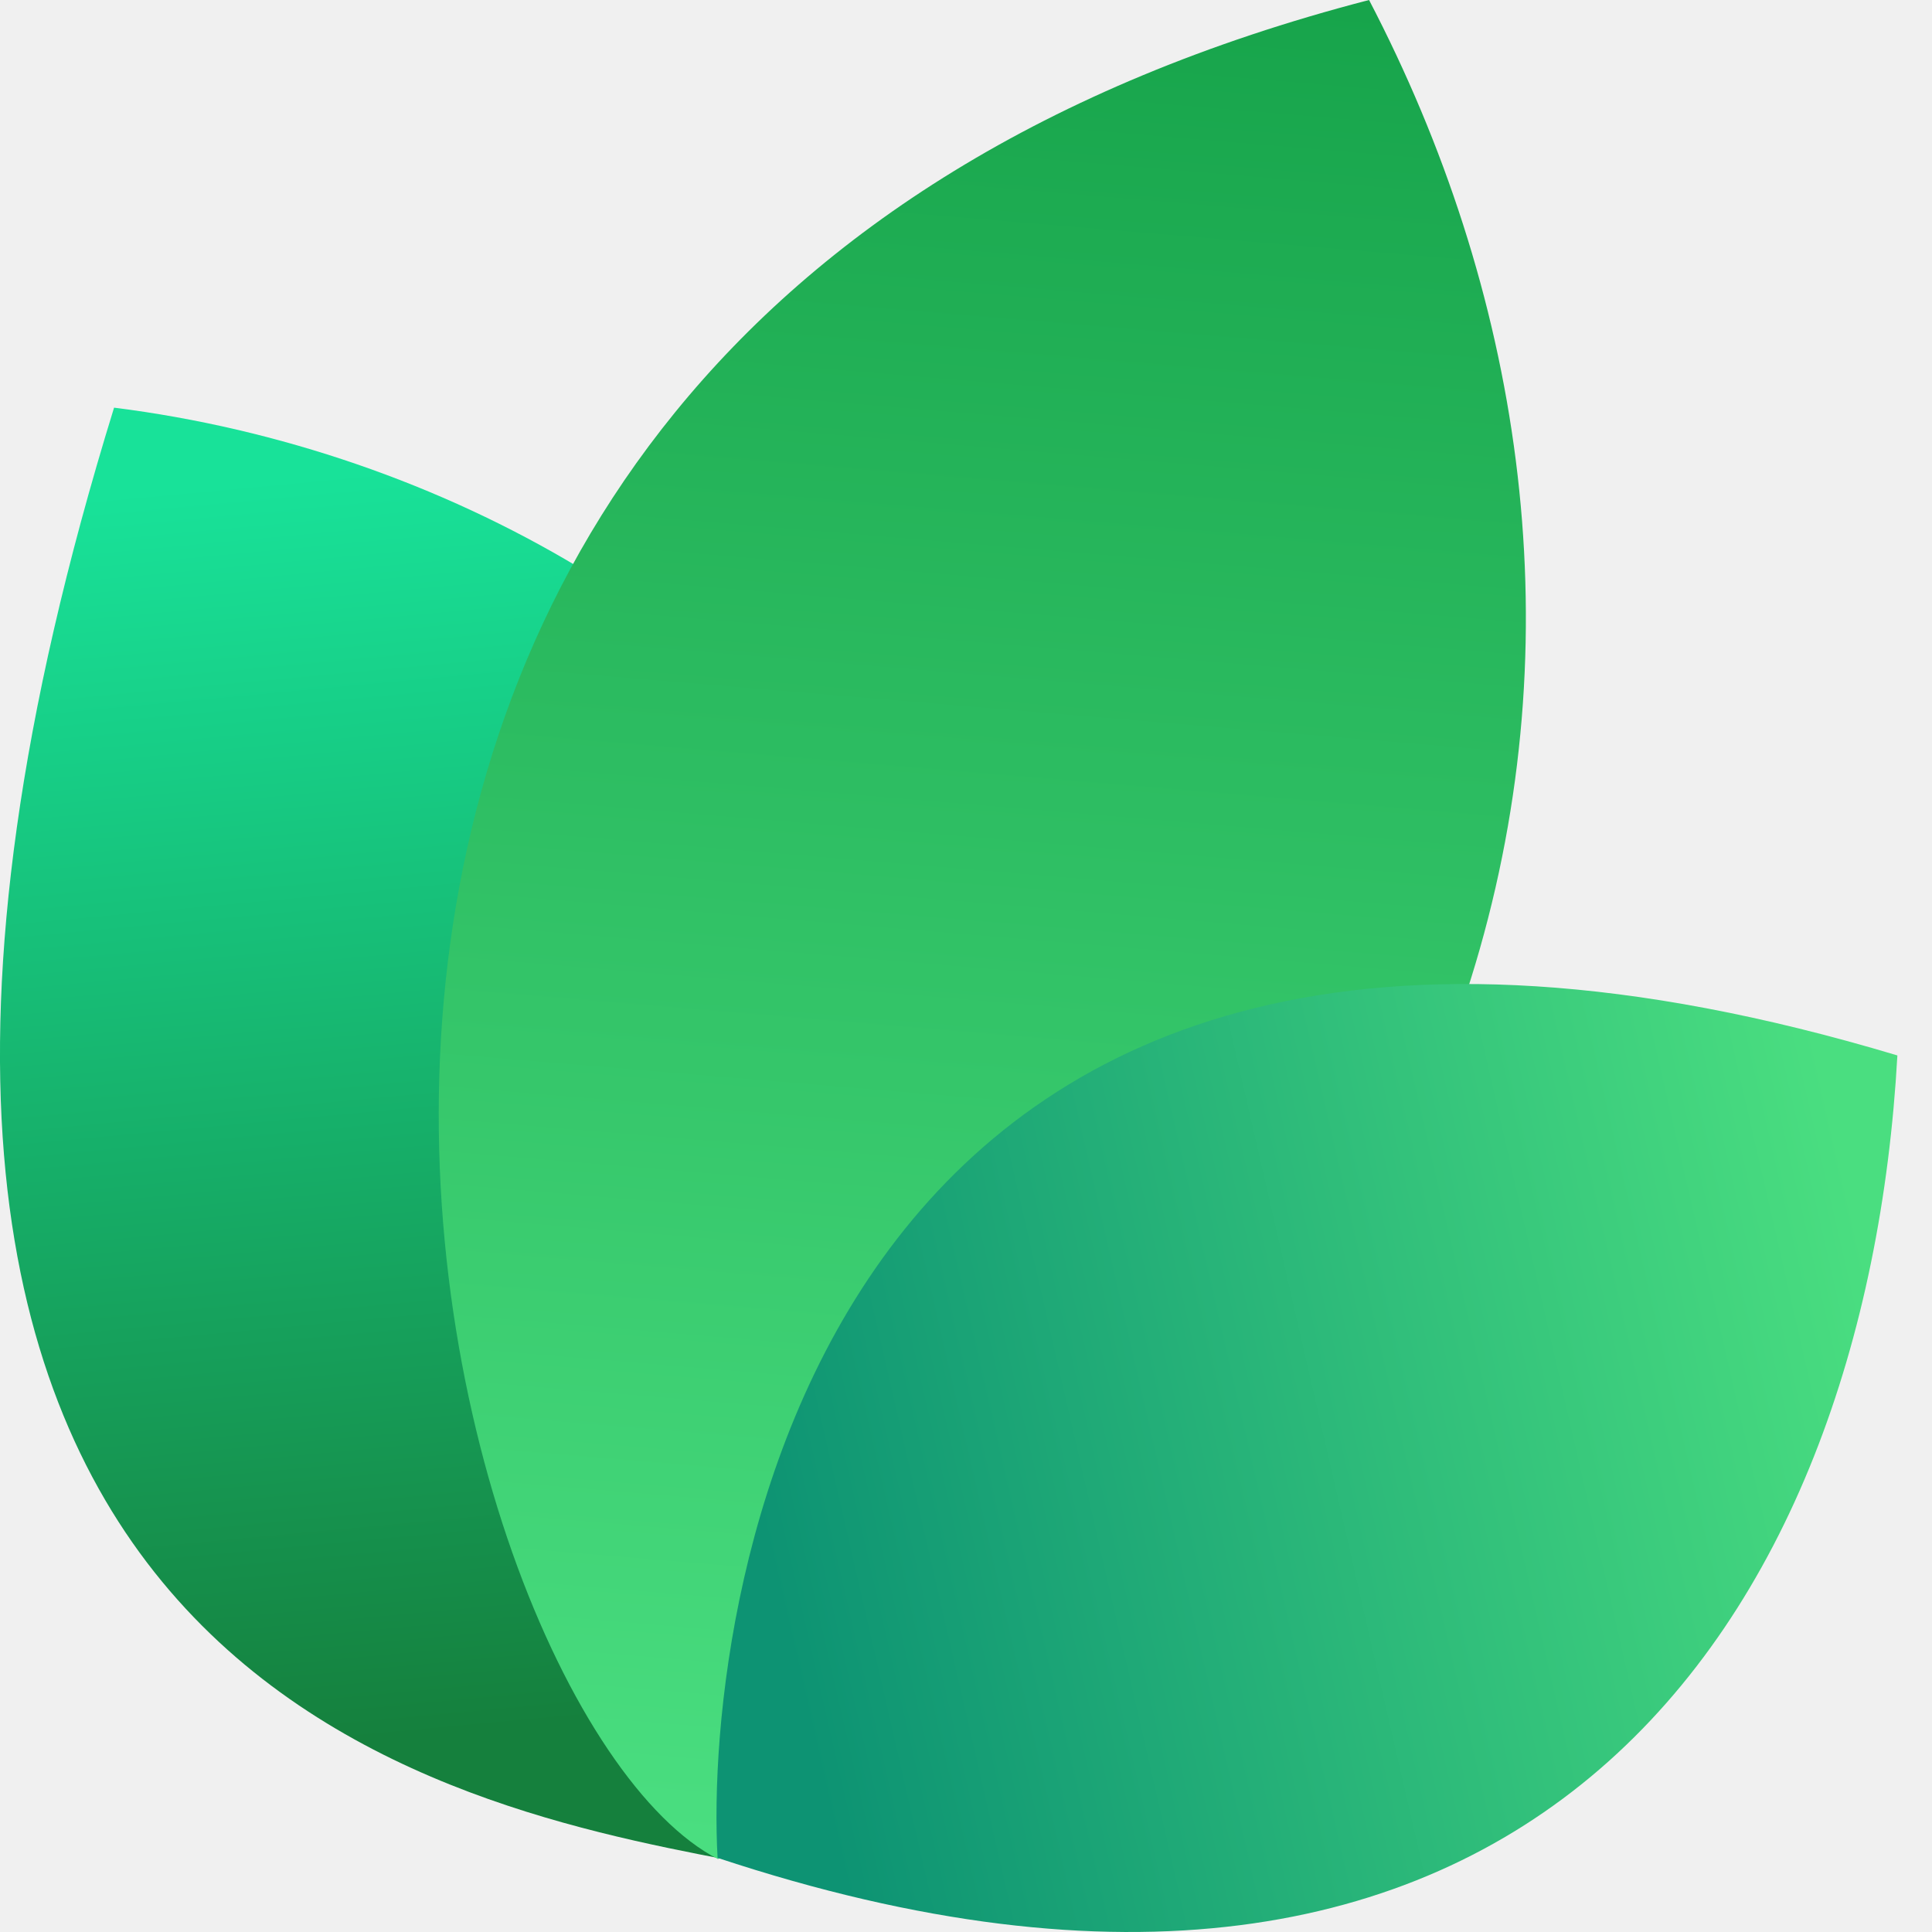
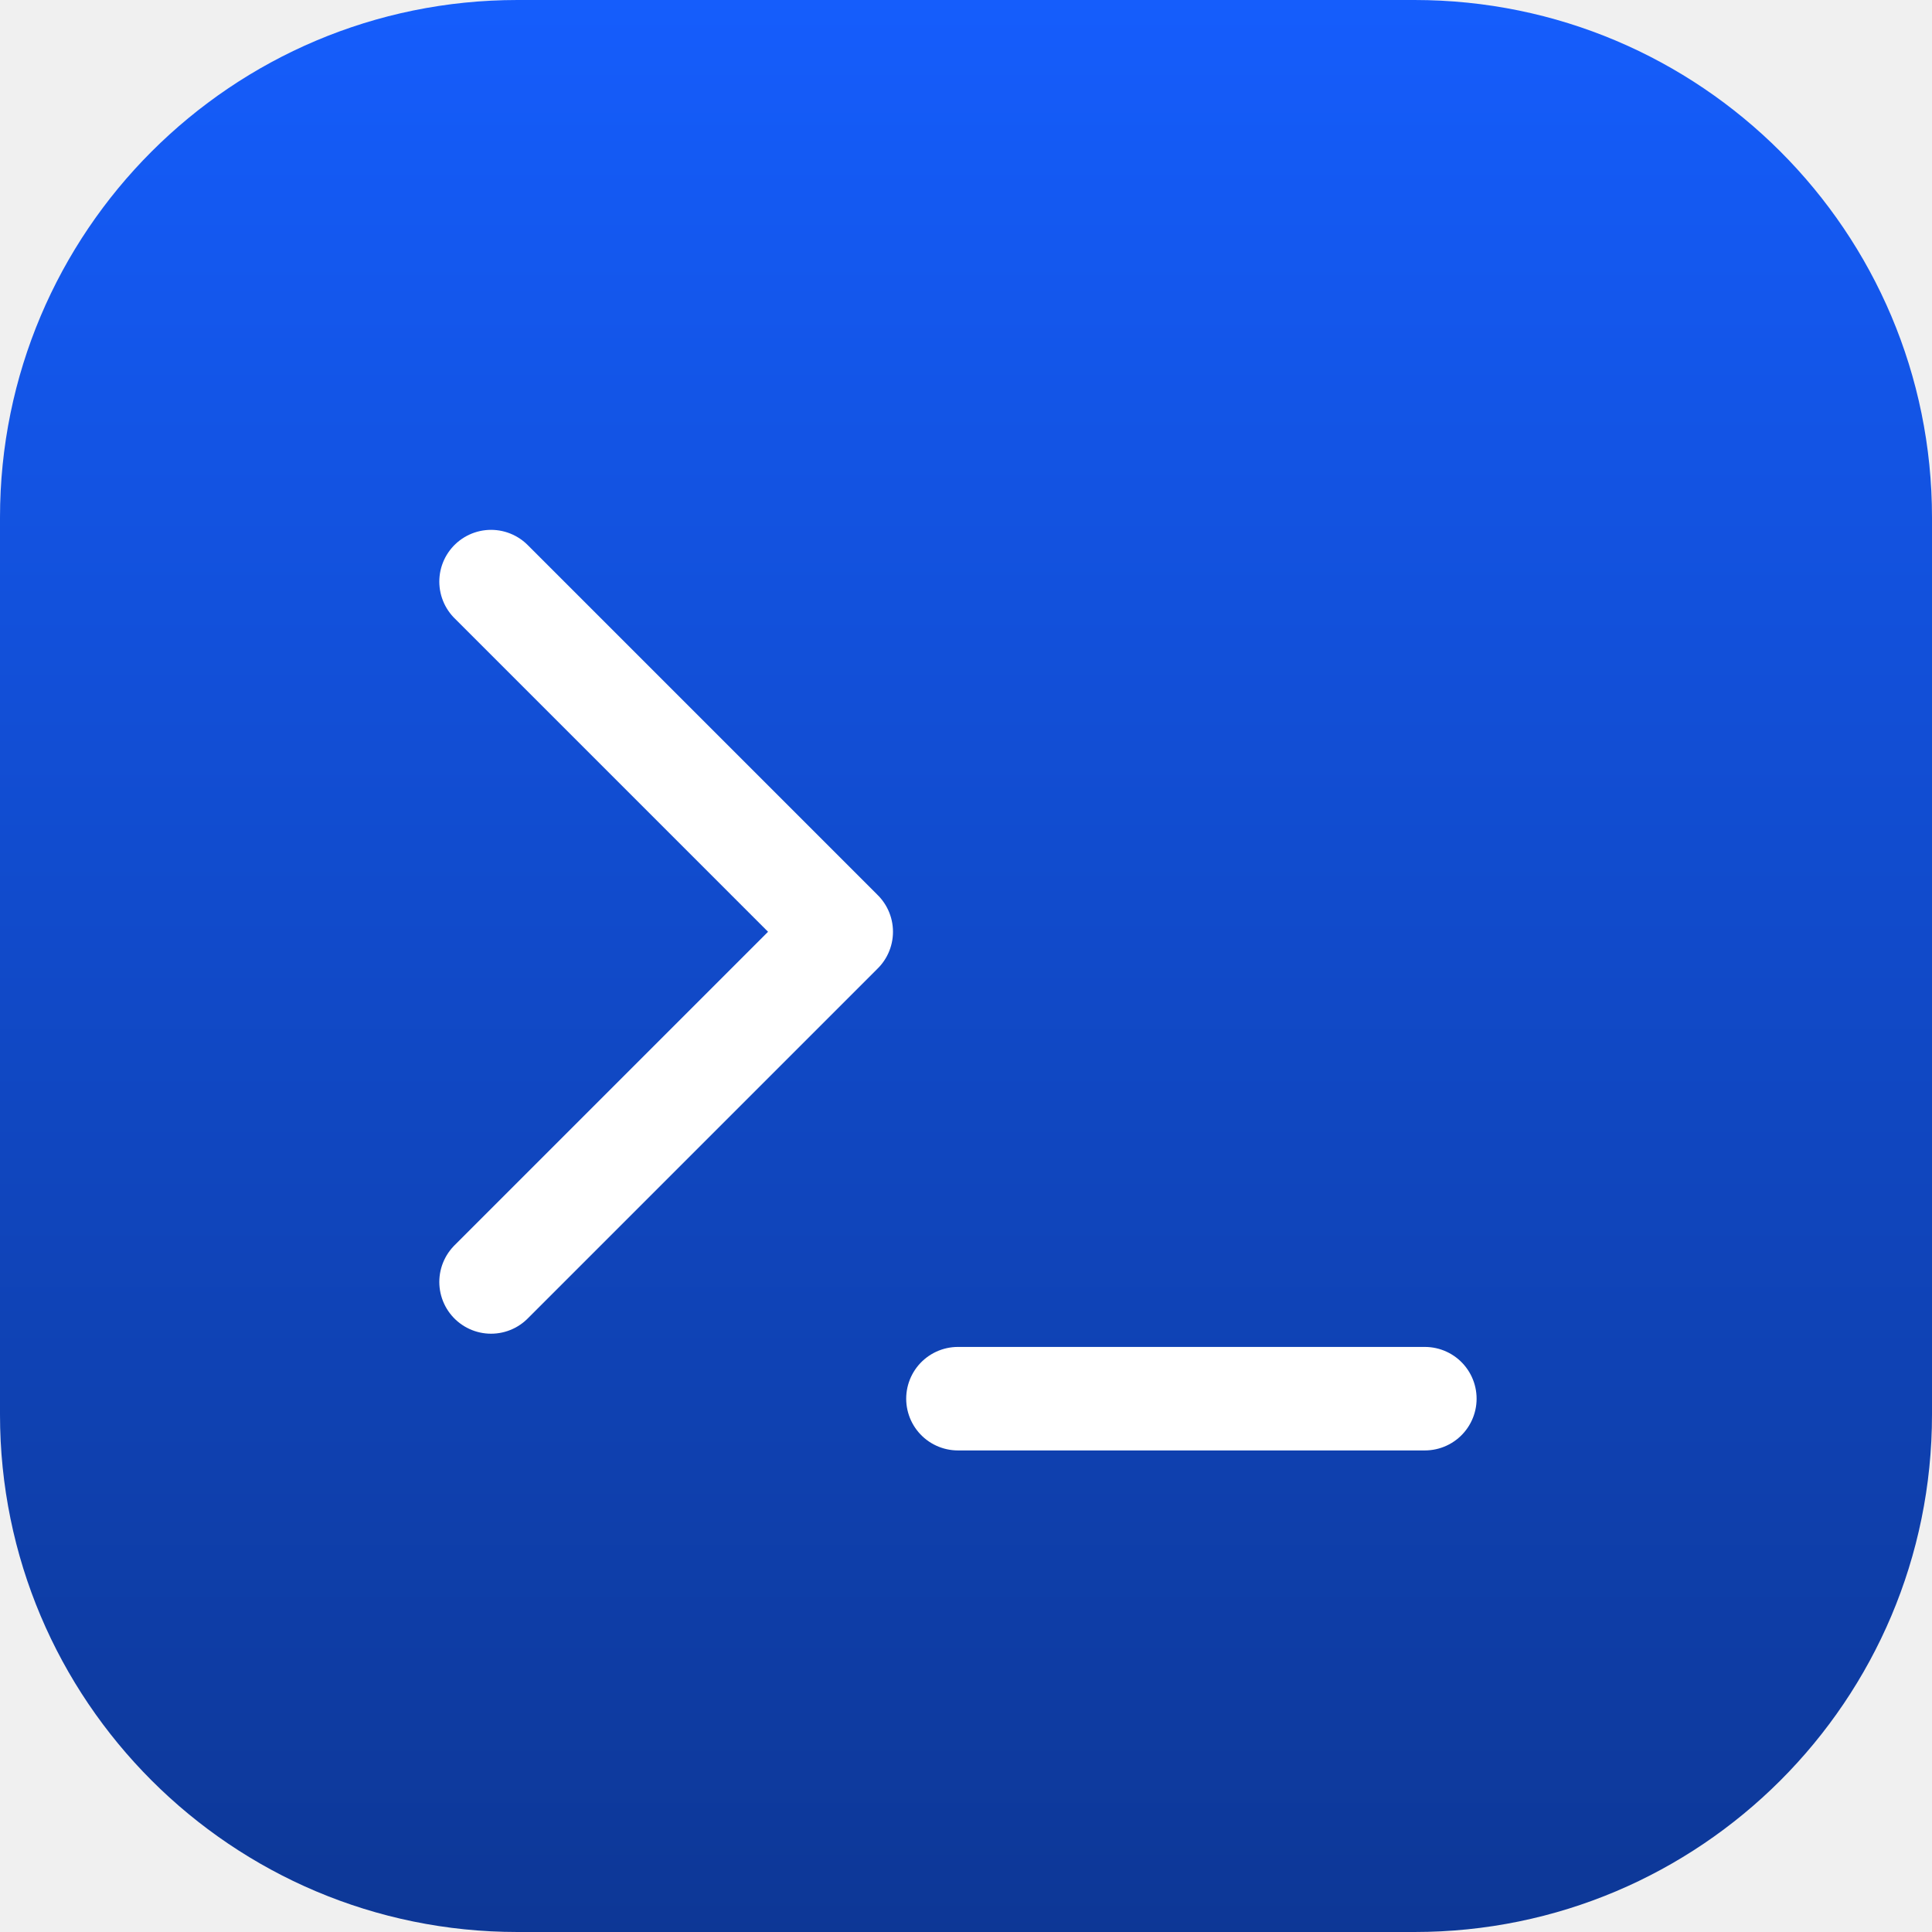
- <svg xmlns="http://www.w3.org/2000/svg" width="24" height="24" viewBox="0 0 24 24" fill="none">
-   <path d="M9.061 23.108C5.268 22.377 -3.391 20.627 1.417 5.064C9.634 6.099 16.973 14.064 9.061 23.108Z" fill="url(#paint0_linear_17557_2021)" />
-   <path d="M8.919 23.094C5.276 21.222 0.784 4.209 17.007 0C20.757 7.193 19.621 16.545 8.919 23.094Z" fill="url(#paint1_linear_17557_2021)" />
-   <path d="M8.914 23.079C8.735 19.882 10.159 9.085 23.57 13.111C23.181 20.123 18.984 26.418 8.914 23.079Z" fill="url(#paint2_linear_17557_2021)" />
+ <svg xmlns="http://www.w3.org/2000/svg" width="112" height="112" viewBox="0 0 112 112" fill="none">
+   <rect width="112" height="112" rx="30" fill="url(#paint0_linear_942_2)" />
+   <path d="M28.467 74.316L48.767 54.016L28.467 33.716" stroke="white" stroke-width="6" stroke-linecap="round" stroke-linejoin="round" />
+   <path d="M55.533 81.083H82.6" stroke="white" stroke-width="6" stroke-linecap="round" stroke-linejoin="round" />
  <defs>
-     <linearGradient id="paint0_linear_17557_2021" x1="3.776" y1="5.916" x2="5.232" y2="21.559" gradientUnits="userSpaceOnUse">
-       <stop stop-color="#18E299" />
-       <stop offset="1" stop-color="#15803D" />
-     </linearGradient>
-     <linearGradient id="paint1_linear_17557_2021" x1="12.171" y1="-0.718" x2="10.19" y2="22.983" gradientUnits="userSpaceOnUse">
-       <stop stop-color="#16A34A" />
-       <stop offset="1" stop-color="#4ADE80" />
-     </linearGradient>
-     <linearGradient id="paint2_linear_17557_2021" x1="23.133" y1="15.353" x2="9.338" y2="18.52" gradientUnits="userSpaceOnUse">
-       <stop stop-color="#4ADE80" />
-       <stop offset="1" stop-color="#0D9373" />
+     <linearGradient id="paint0_linear_942_2" x1="56" y1="0" x2="56" y2="112" gradientUnits="userSpaceOnUse">
+       <stop stop-color="#155DFC" />
+       <stop offset="0.466" stop-color="#114BCC" />
+       <stop offset="1" stop-color="#0D3796" />
    </linearGradient>
  </defs>
</svg>
